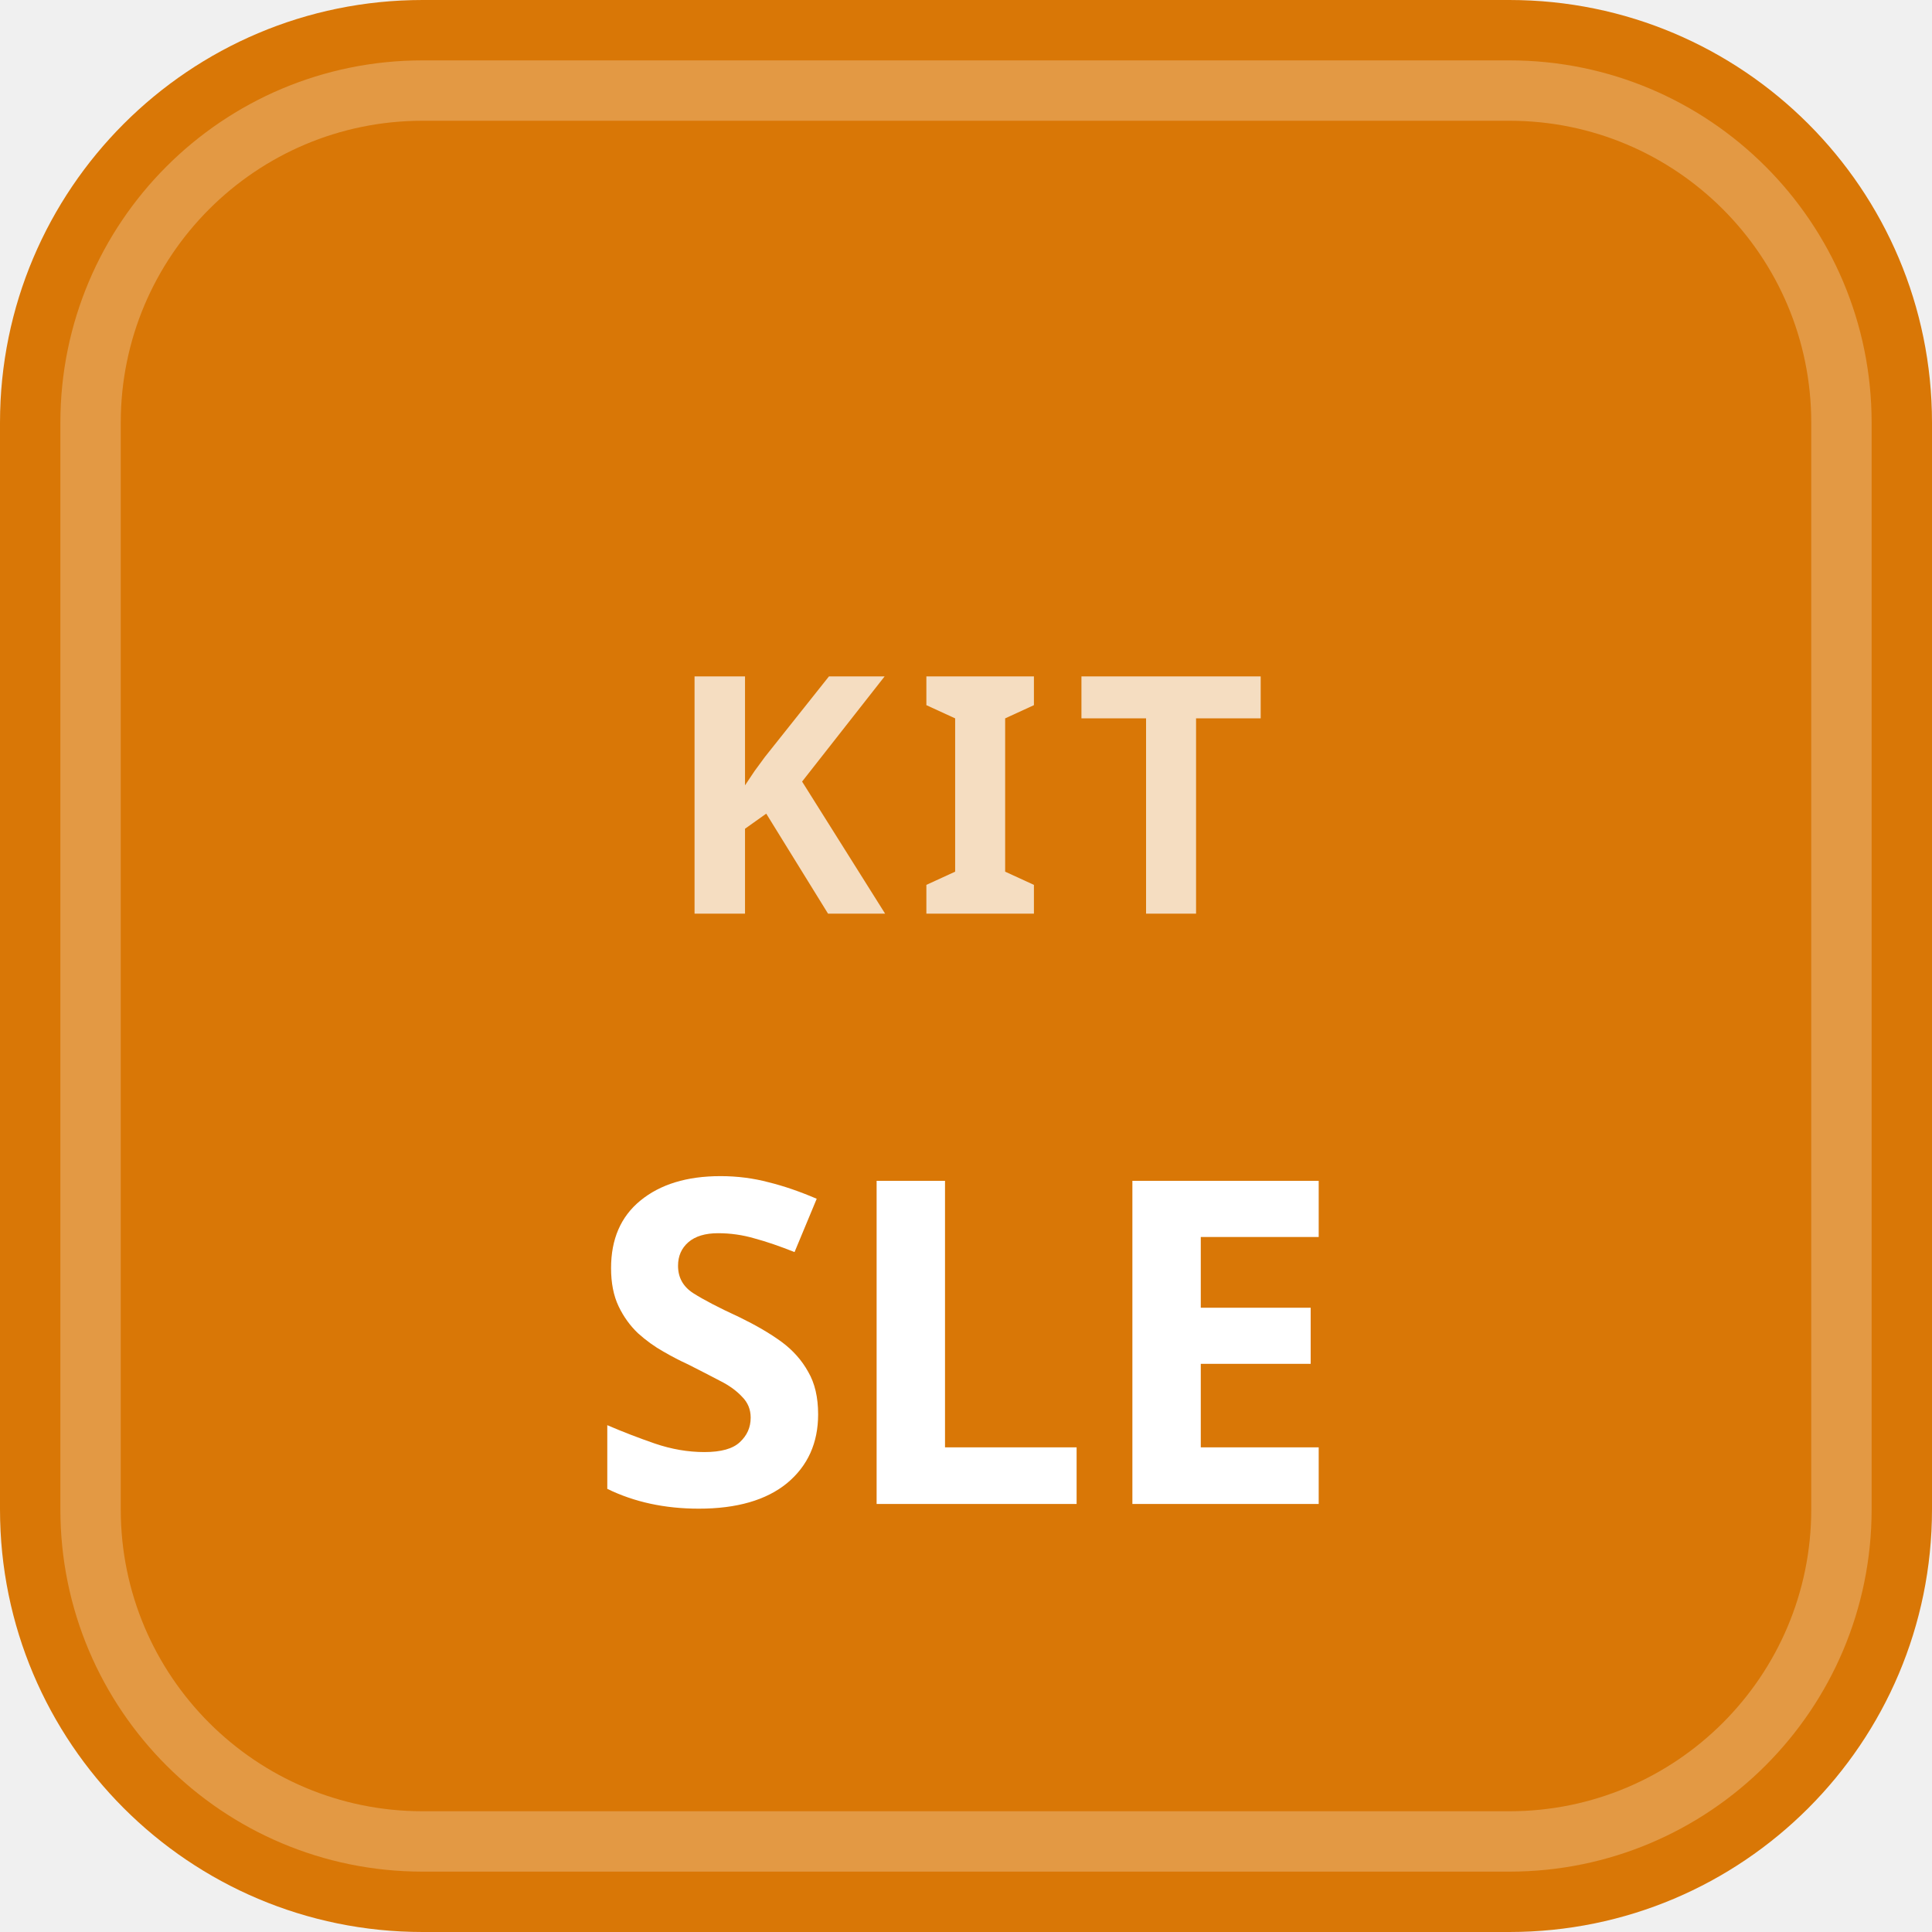
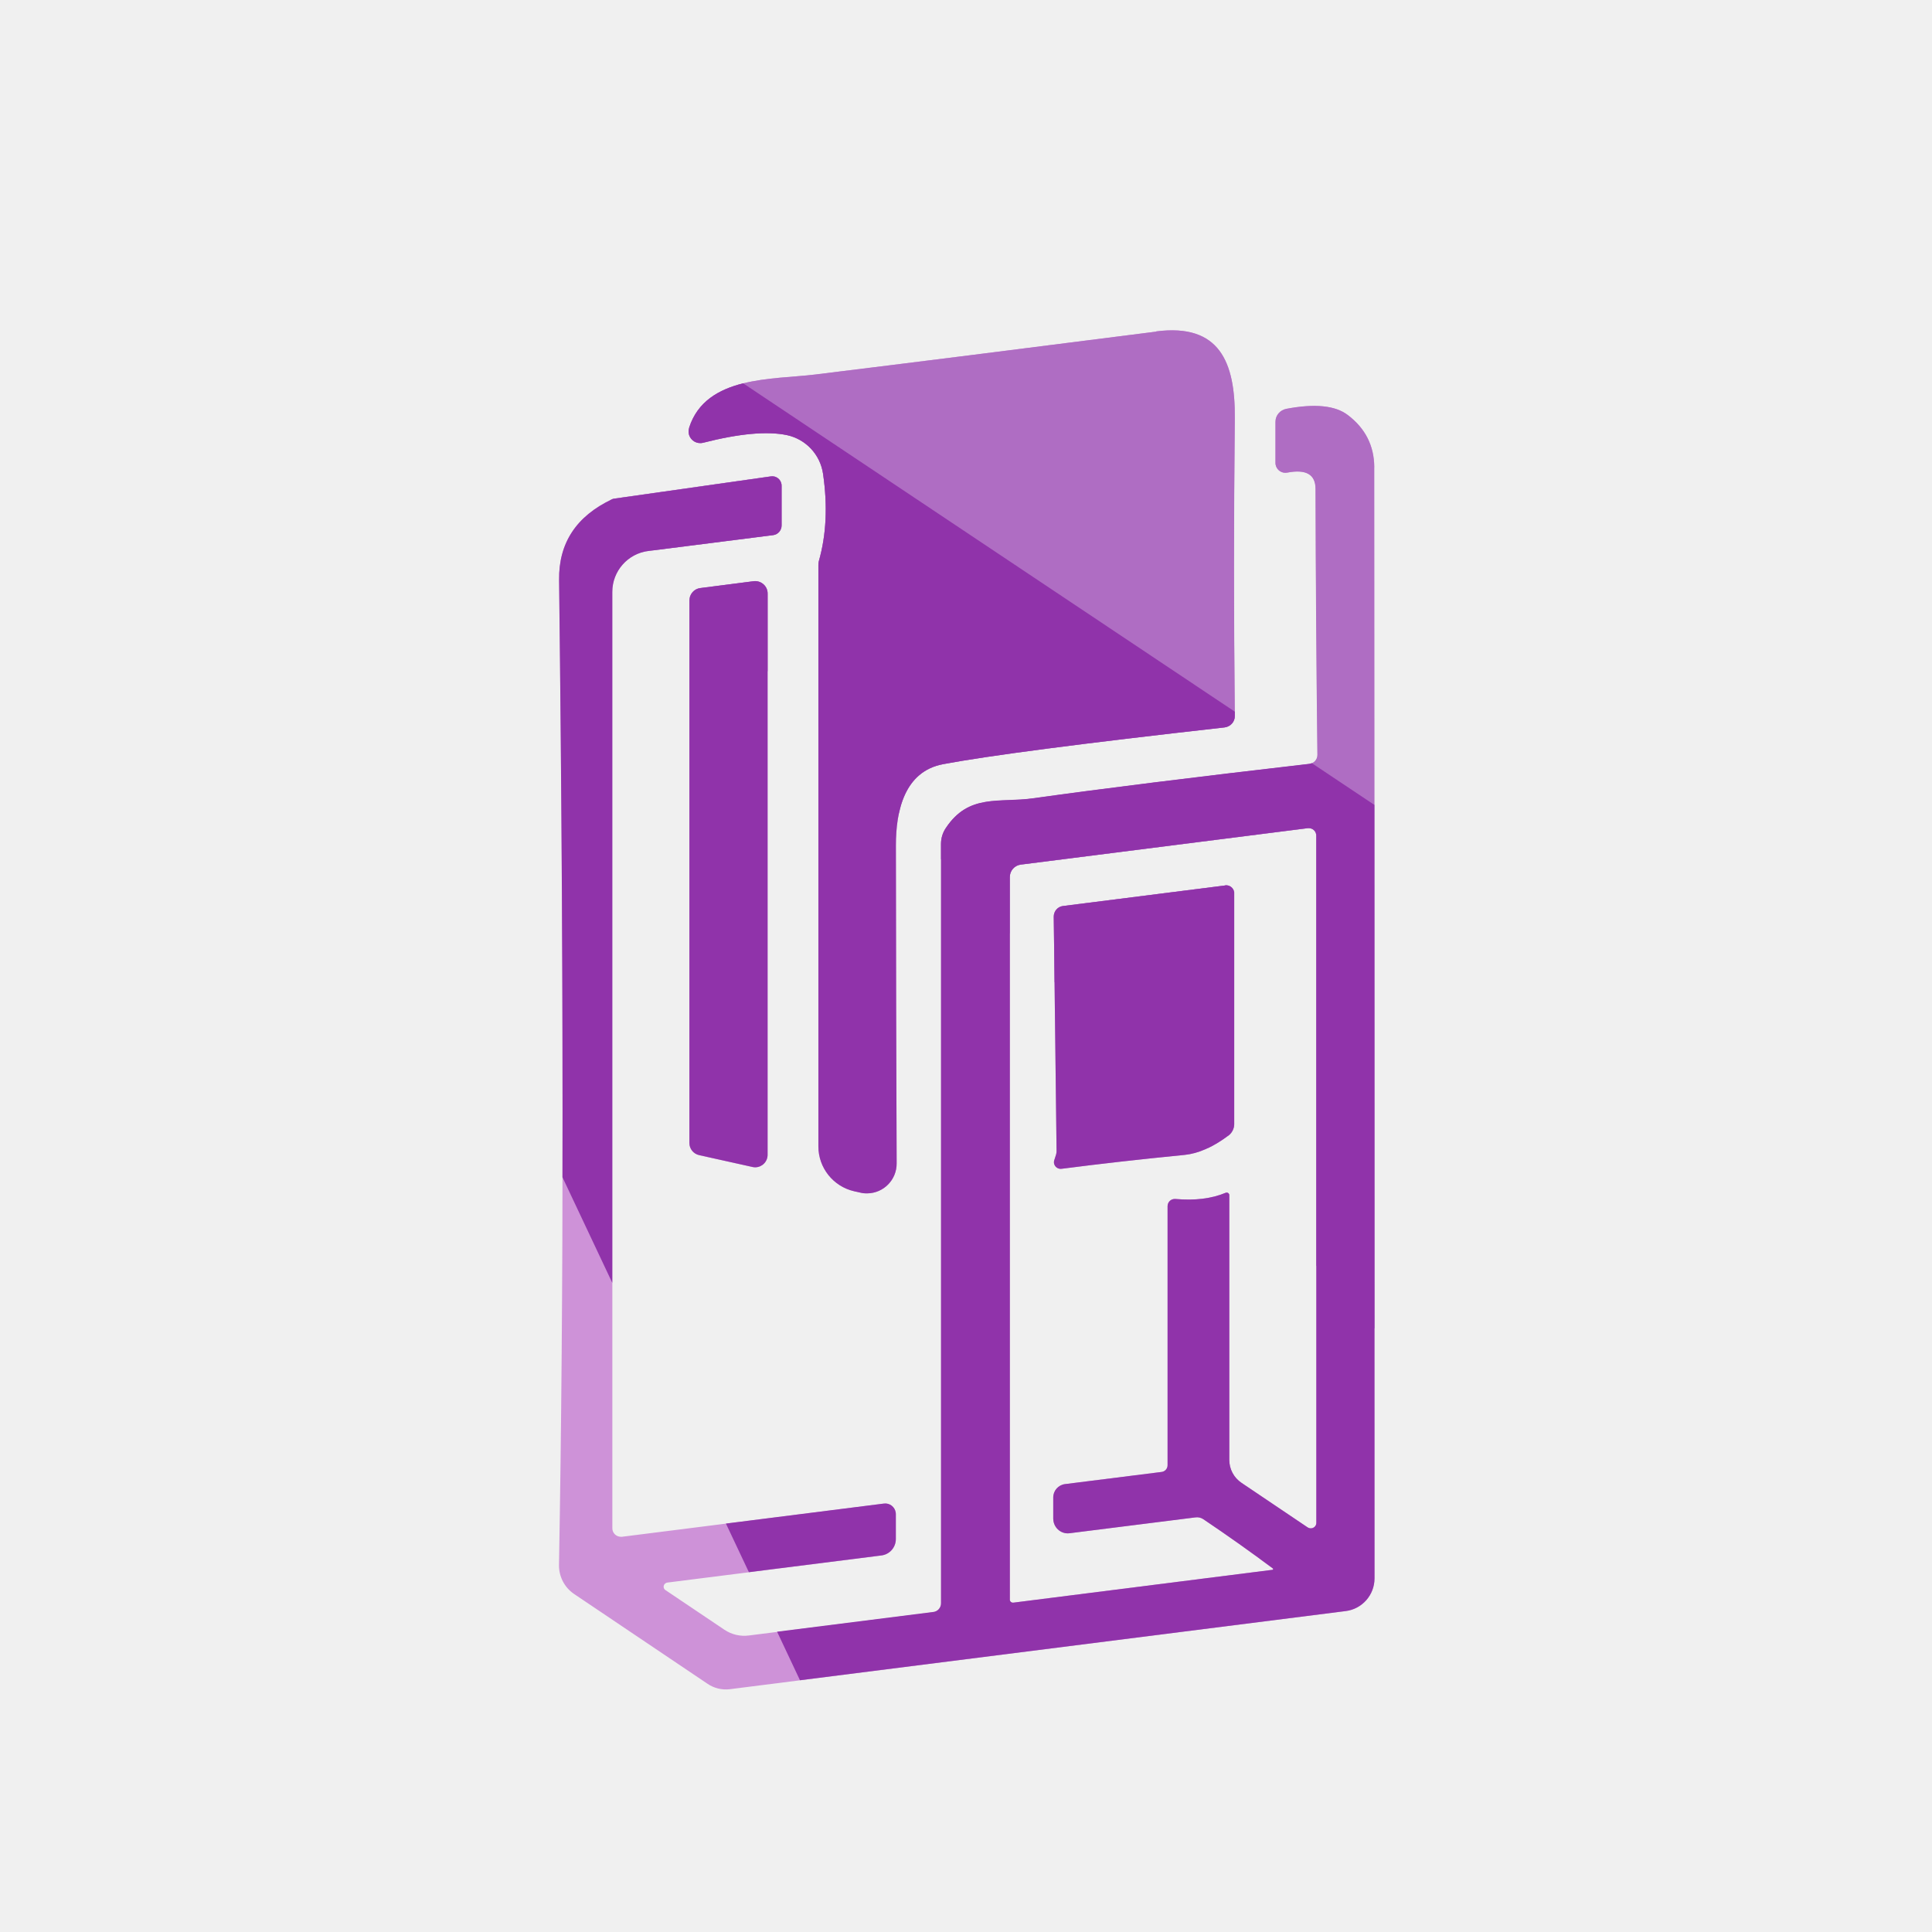
- <svg xmlns="http://www.w3.org/2000/svg" viewBox="0 0 64 64" width="64" height="64">
-   <rect width="64" height="64" rx="14" fill="#d97706" />
-   <rect x="3" y="3" width="58" height="58" rx="11" fill="none" stroke="rgba(255,255,255,0.25)" stroke-width="2" />
-   <text x="32" y="26" text-anchor="middle" dominant-baseline="central" fill="rgba(255,255,255,0.75)" font-family="system-ui, sans-serif" font-size="11" font-weight="800" letter-spacing="1">KIT</text>
-   <text x="32" y="44" text-anchor="middle" dominant-baseline="central" fill="#ffffff" font-family="system-ui, sans-serif" font-size="15" font-weight="900">SLE</text>
+ <svg xmlns="http://www.w3.org/2000/svg" viewBox="0 0 256 256" width="256" height="256">
+   <path d="M101.7,78.45c0,.07.01.15.01.22v74.36c0,.91-.74,1.65-1.65,1.65-.12,0-.23-.01-.35-.04l-7.07-1.57c-.76-.16-1.3-.83-1.3-1.61v-71.9c0-.83.62-1.53,1.44-1.63l7.07-.91c.9-.11,1.73.53,1.84,1.43ZM162.34,117.33l-21.47,2.72c-.72.08-1.25.7-1.24,1.42l.37,31.05c0,.15-.02.3-.06.45l-.21.66c-.07.16-.09.33-.07.5.08.48.53.81,1.01.74,5.09-.66,10.52-1.27,16.31-1.84,1.8-.18,3.73-1.03,5.77-2.56.49-.36.78-.94.78-1.55v-30.54c0-.05,0-.1,0-.15-.08-.59-.62-1-1.21-.92ZM182.09,61.92c.03,50.95.04,100.02.04,147.23,0,2.2-1.64,4.06-3.81,4.33l-81.63,10.35c-1.03.12-2.06-.13-2.91-.7l-17.71-11.92c-1.27-.86-2.02-2.3-2-3.84.63-35.34.64-78.85.02-130.52-.07-4.89,2.27-8.46,7.01-10.7.1-.04.19-.07.29-.08l20.76-2.95c.68-.1,1.31.37,1.41,1.06,0,.07.01.13.01.2v5.24c0,.65-.48,1.2-1.11,1.28l-16.54,2.1c-2.73.34-4.78,2.67-4.78,5.42v124.09c0,.63.52,1.13,1.15,1.12.04,0,.09,0,.13,0l34.7-4.39c.77-.1,1.47.45,1.58,1.22,0,.06.01.12.01.18v3.3c0,1.1-.81,2.02-1.9,2.17l-28.39,3.59c-.3.05-.52.32-.48.62.02.15.1.29.23.37l7.82,5.26c.96.64,2.11.91,3.24.76l24.46-3.09c.58-.07,1.01-.57,1.01-1.15v-100.63c0-.75.22-1.48.64-2.1,3.05-4.6,7.05-3.3,11.59-3.94,9-1.26,21.2-2.78,36.58-4.56.61-.07,1.08-.59,1.07-1.2-.14-11.99-.22-23.73-.25-35.24,0-1.92-1.25-2.65-3.75-2.17-.72.14-1.41-.33-1.54-1.05-.02-.08-.02-.17-.02-.25v-5.42c0-.84.6-1.57,1.44-1.73,3.78-.71,6.5-.44,8.14.82,2.32,1.76,3.49,4.07,3.51,6.93ZM174.42,110.71c0-.54-.43-.97-.98-.98-.04,0-.09,0-.13,0l-38.04,4.83c-.83.1-1.46.81-1.46,1.65v95.76c0,.22.18.39.41.39.02,0,.03,0,.05,0l34.33-4.35c.06,0,.1-.05.1-.1,0-.03-.02-.06-.04-.08-2.89-2.16-5.95-4.33-9.2-6.52-.3-.21-.68-.3-1.05-.25l-16.68,2.1c-1.05.14-2.01-.61-2.15-1.68-.01-.08-.02-.16-.02-.24v-2.82c0-.9.67-1.66,1.57-1.77l12.8-1.61c.45-.06.79-.45.78-.91v-34.31c0-.52.42-.95.94-.95.03,0,.06,0,.09,0,2.58.23,4.8-.04,6.66-.82.18-.08.38,0,.46.17.02.05.03.1.03.16v35.07c0,1.21.6,2.35,1.61,3.03l8.76,5.9c.34.23.8.15,1.03-.18.09-.12.13-.27.13-.42v-91.08ZM153.22,43.94c-17.54,2.24-32.62,4.14-45.24,5.69-5.55.68-14.45.14-16.66,7.05-.09.28-.1.58-.03.87.21.83,1.06,1.32,1.88,1.11,4.78-1.22,8.49-1.56,11.11-1.01,2.5.54,4.41,2.58,4.78,5.13.62,4.26.43,8.12-.56,11.57-.04.16-.06.33-.06.49v77.06c0,2.83,1.96,5.3,4.74,5.94l.64.14c.36.1.72.15,1.09.14,2.17-.02,3.92-1.8,3.9-3.98-.05-13.25-.09-27.29-.1-42.13,0-4.56,1.11-9.79,6.25-10.76,5.88-1.11,18.32-2.74,37.3-4.87.78-.09,1.38-.75,1.36-1.53-.14-13.06-.14-26.2,0-39.43.06-7.44-2.02-12.58-10.41-11.51Z" fill="#ce92d8" />
+   <path d="M80.8,66.31c.1-.05.19-.11.3-.16.1-.04.19-.07.29-.08l20.76-2.95c.68-.1,1.31.37,1.41,1.06,0,.07.01.13.01.2v5.24c0,.65-.48,1.2-1.11,1.28l-15.59,1.98-6.06-6.57ZM99.86,77.02l-7.07.91c-.34.04-.64.19-.88.41l9.81,10.62v-10.29c0-.07,0-.15-.01-.22-.11-.9-.94-1.54-1.84-1.43ZM153.22,43.94c-17.54,2.24-32.62,4.14-45.24,5.69-5.55.68-14.45.14-16.66,7.05-.09.28-.1.58-.03.87.21.83,1.06,1.32,1.88,1.11,4.78-1.22,8.49-1.56,11.11-1.01,2.5.54,4.41,2.58,4.78,5.13.62,4.26.43,8.12-.56,11.57-.04.16-.06.33-.06.49v21.4l10.67,11.55c.66-3.13,2.29-5.86,5.85-6.54,5.88-1.11,18.32-2.74,37.3-4.87.78-.09,1.38-.75,1.36-1.53-.14-13.06-.14-26.2,0-39.43.06-7.44-2.02-12.58-10.41-11.51ZM162.77,150.49c.49-.36.78-.94.78-1.55v-30.54c0-.05,0-.1,0-.15-.08-.59-.62-1-1.21-.92l-21.47,2.72c-.72.08-1.25.7-1.24,1.42l.1,8.65,20.33,22.01c.88-.41,1.77-.96,2.7-1.65ZM182.13,176.02c0-36.93-.02-74.96-.04-114.1-.01-2.86-1.18-5.17-3.51-6.93-1.65-1.26-4.36-1.54-8.14-.82-.84.16-1.45.89-1.44,1.73v5.42c0,.08,0,.17.02.25.14.72.83,1.19,1.54,1.05,2.5-.48,3.75.24,3.75,2.17.03,11.51.11,23.25.25,35.24,0,.61-.46,1.12-1.07,1.2-15.38,1.77-27.58,3.29-36.58,4.56-4.54.64-8.54-.66-11.59,3.94-.42.62-.64,1.35-.64,2.1v2l9.11,9.87v-7.48c0-.84.63-1.55,1.46-1.65l38.04-4.83s.09,0,.13,0c.55,0,.98.44.98.98v56.96l7.71,8.35Z" fill="#af6dc3" />
+   <path d="M74.53,155.99c.05-23.82-.1-50.19-.45-79.13-.07-4.89,2.27-8.46,7.01-10.7.1-.04.19-.07.29-.08l20.76-2.95c.68-.1,1.31.37,1.41,1.06,0,.07.01.13.01.2v5.24c0,.65-.48,1.2-1.11,1.28l-16.54,2.1c-2.73.34-4.78,2.67-4.78,5.42v91.55l-6.6-13.99ZM173.82,101.12l8.29,5.53c.01,35.08.02,69.26.02,102.49,0,2.2-1.64,4.06-3.81,4.33l-72.32,9.17-3.03-6.43,20.71-2.62c.58-.07,1.01-.57,1.01-1.15v-100.63c0-.75.22-1.48.64-2.1,3.05-4.6,7.05-3.3,11.59-3.94,9-1.26,21.2-2.78,36.58-4.56.12-.01.23-.06.33-.1ZM174.42,110.71c0-.54-.43-.97-.98-.98-.04,0-.09,0-.13,0l-38.04,4.83c-.83.1-1.46.81-1.46,1.65v95.76c0,.22.18.39.41.39.02,0,.03,0,.05,0l34.33-4.35c.06,0,.1-.05.1-.1,0-.03-.02-.06-.04-.08-2.89-2.16-5.95-4.33-9.2-6.52-.3-.21-.68-.3-1.05-.25l-16.68,2.1c-1.05.14-2.01-.61-2.15-1.68-.01-.08-.02-.16-.02-.24v-2.82c0-.9.67-1.66,1.57-1.77l12.8-1.61c.45-.06.79-.45.78-.91v-34.31c0-.52.42-.95.94-.95.03,0,.06,0,.09,0,2.58.23,4.8-.04,6.66-.82.18-.08.38,0,.46.17.02.05.03.1.03.16v35.07c0,1.21.6,2.35,1.61,3.03l8.76,5.9c.34.23.8.15,1.03-.18.09-.12.13-.27.13-.42v-91.08ZM162.34,117.33l-21.47,2.72c-.72.08-1.25.7-1.24,1.42l.37,31.05c0,.15-.02.3-.06.45l-.21.66c-.07.16-.09.33-.07.5.08.48.53.81,1.01.74,5.09-.66,10.52-1.27,16.31-1.84,1.8-.18,3.73-1.03,5.77-2.56.49-.36.78-.94.78-1.55v-30.54c0-.05,0-.1,0-.15-.08-.59-.62-1-1.21-.92ZM91.32,56.69c-.09.28-.1.58-.03.87.21.83,1.06,1.32,1.88,1.11,4.78-1.22,8.49-1.56,11.11-1.01,2.5.54,4.41,2.58,4.78,5.13.62,4.26.43,8.12-.56,11.57-.04.16-.06.33-.06.49v77.06c0,2.83,1.96,5.3,4.74,5.94l.64.14c.36.1.72.15,1.09.14,2.17-.02,3.92-1.8,3.9-3.98-.05-13.25-.09-27.29-.1-42.13,0-4.56,1.11-9.79,6.25-10.76,5.88-1.11,18.32-2.74,37.3-4.87.78-.09,1.38-.75,1.36-1.53,0-.19,0-.37,0-.56l-65.15-43.51c-3.23.81-6.05,2.4-7.16,5.88ZM118.7,203.93v-3.3c0-.06,0-.12-.01-.18-.1-.78-.81-1.33-1.58-1.22l-20.92,2.65,3.04,6.44,17.57-2.22c1.09-.14,1.9-1.07,1.9-2.17ZM99.71,154.63c.11.02.23.04.35.04.91,0,1.65-.73,1.65-1.65v-74.36c0-.07,0-.15-.01-.22-.11-.9-.94-1.54-1.84-1.43l-7.07.91c-.82.1-1.44.8-1.44,1.63v71.9c0,.77.54,1.44,1.3,1.61l7.07,1.57Z" fill="#9033aa" />
</svg>
